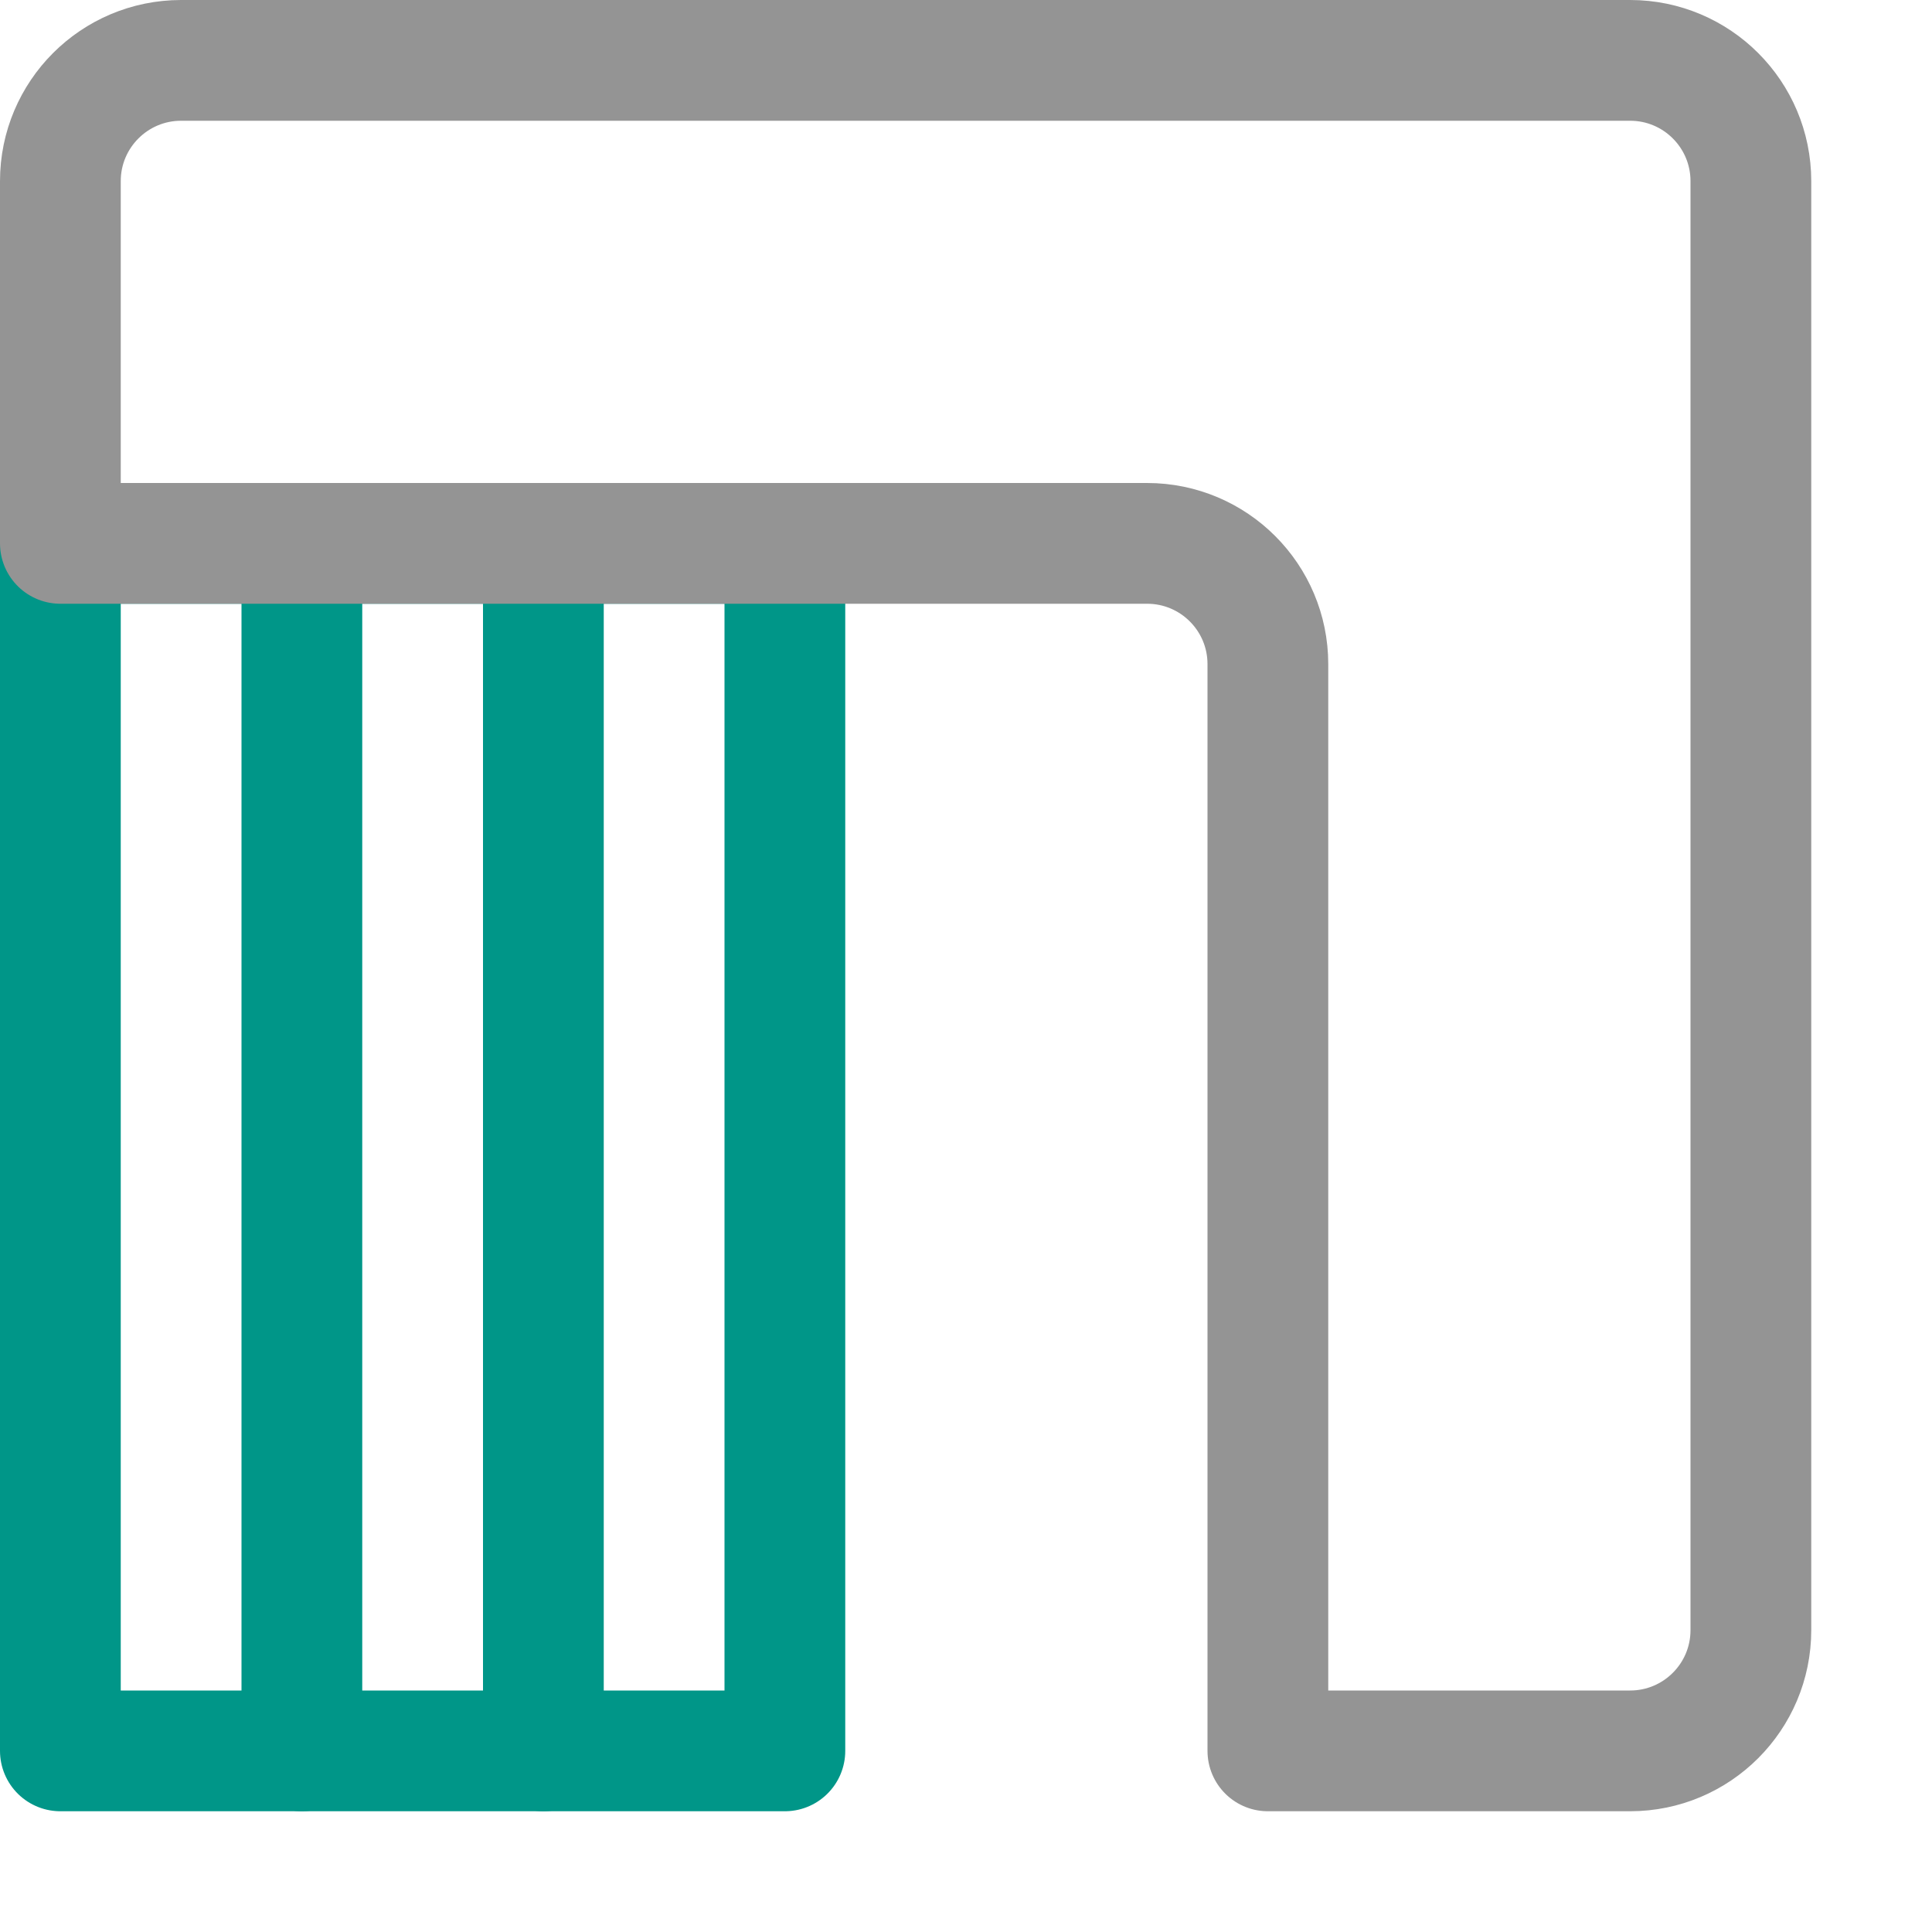
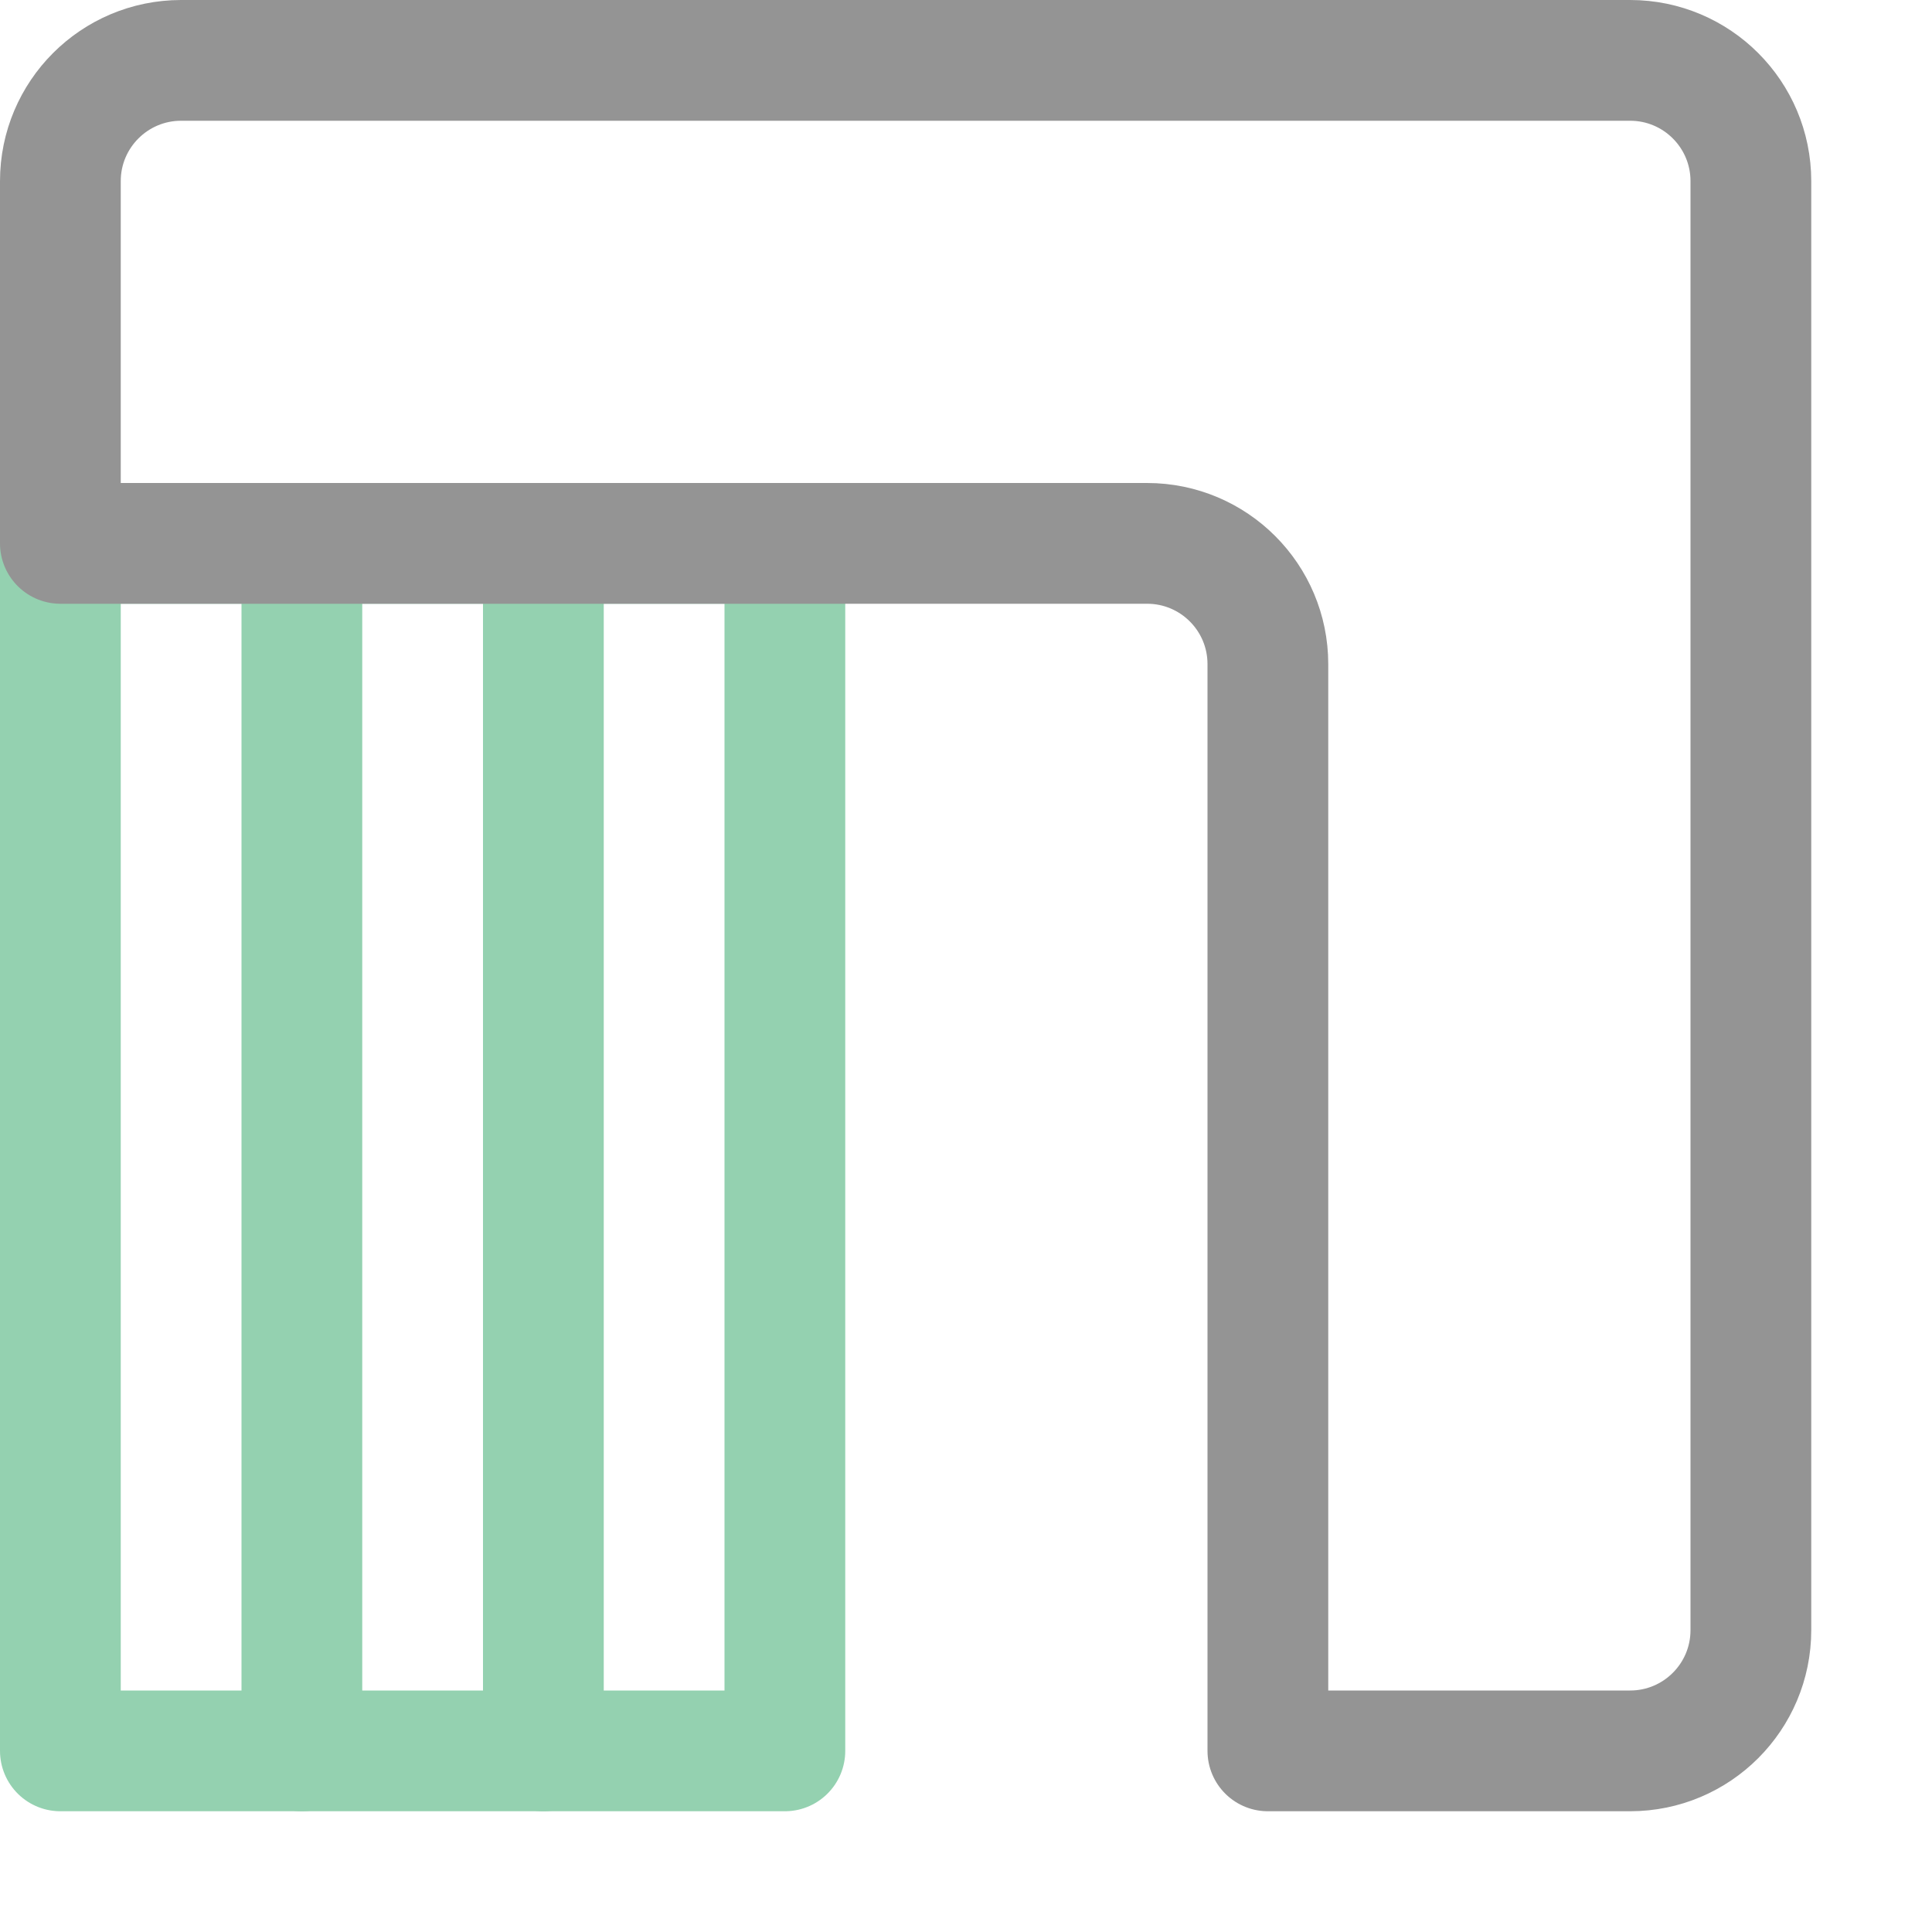
<svg xmlns="http://www.w3.org/2000/svg" width="16" height="16" viewBox="0 0 16 16">
-   <line x1="2.5" y1="4.5" x2="2.5" y2="14.5" style="fill:none;stroke:#009688;stroke-linecap:round;stroke-linejoin:round" />
-   <line x1="4.5" y1="4.5" x2="4.5" y2="14.5" style="fill:none;stroke:#009688;stroke-linecap:round;stroke-linejoin:round" />
-   <rect x="0.5" y="4.5" width="6" height="10" style="fill:none;stroke:#009688;stroke-linecap:round;stroke-linejoin:round" />
+   <line x1="2.5" y1="4.5" x2="2.5" y2="14.5" style="fill:none;stroke:#94D1B0;stroke-linecap:round;stroke-linejoin:round" />
+   <line x1="4.5" y1="4.5" x2="4.5" y2="14.5" style="fill:none;stroke:#94D1B0;stroke-linecap:round;stroke-linejoin:round" />
+   <rect x="0.5" y="4.5" width="6" height="10" style="fill:none;stroke:#94D1B0;stroke-linecap:round;stroke-linejoin:round" />
  <path d="M13.5.5H1.5a1,1,0,0,0-1,1v3h9a1,1,0,0,1,1,1v9h3a1,1,0,0,0,1-1V1.5A1,1,0,0,0,13.5.5Z" style="fill:none;stroke:#949494;stroke-linecap:square;stroke-linejoin:round" />
</svg>
